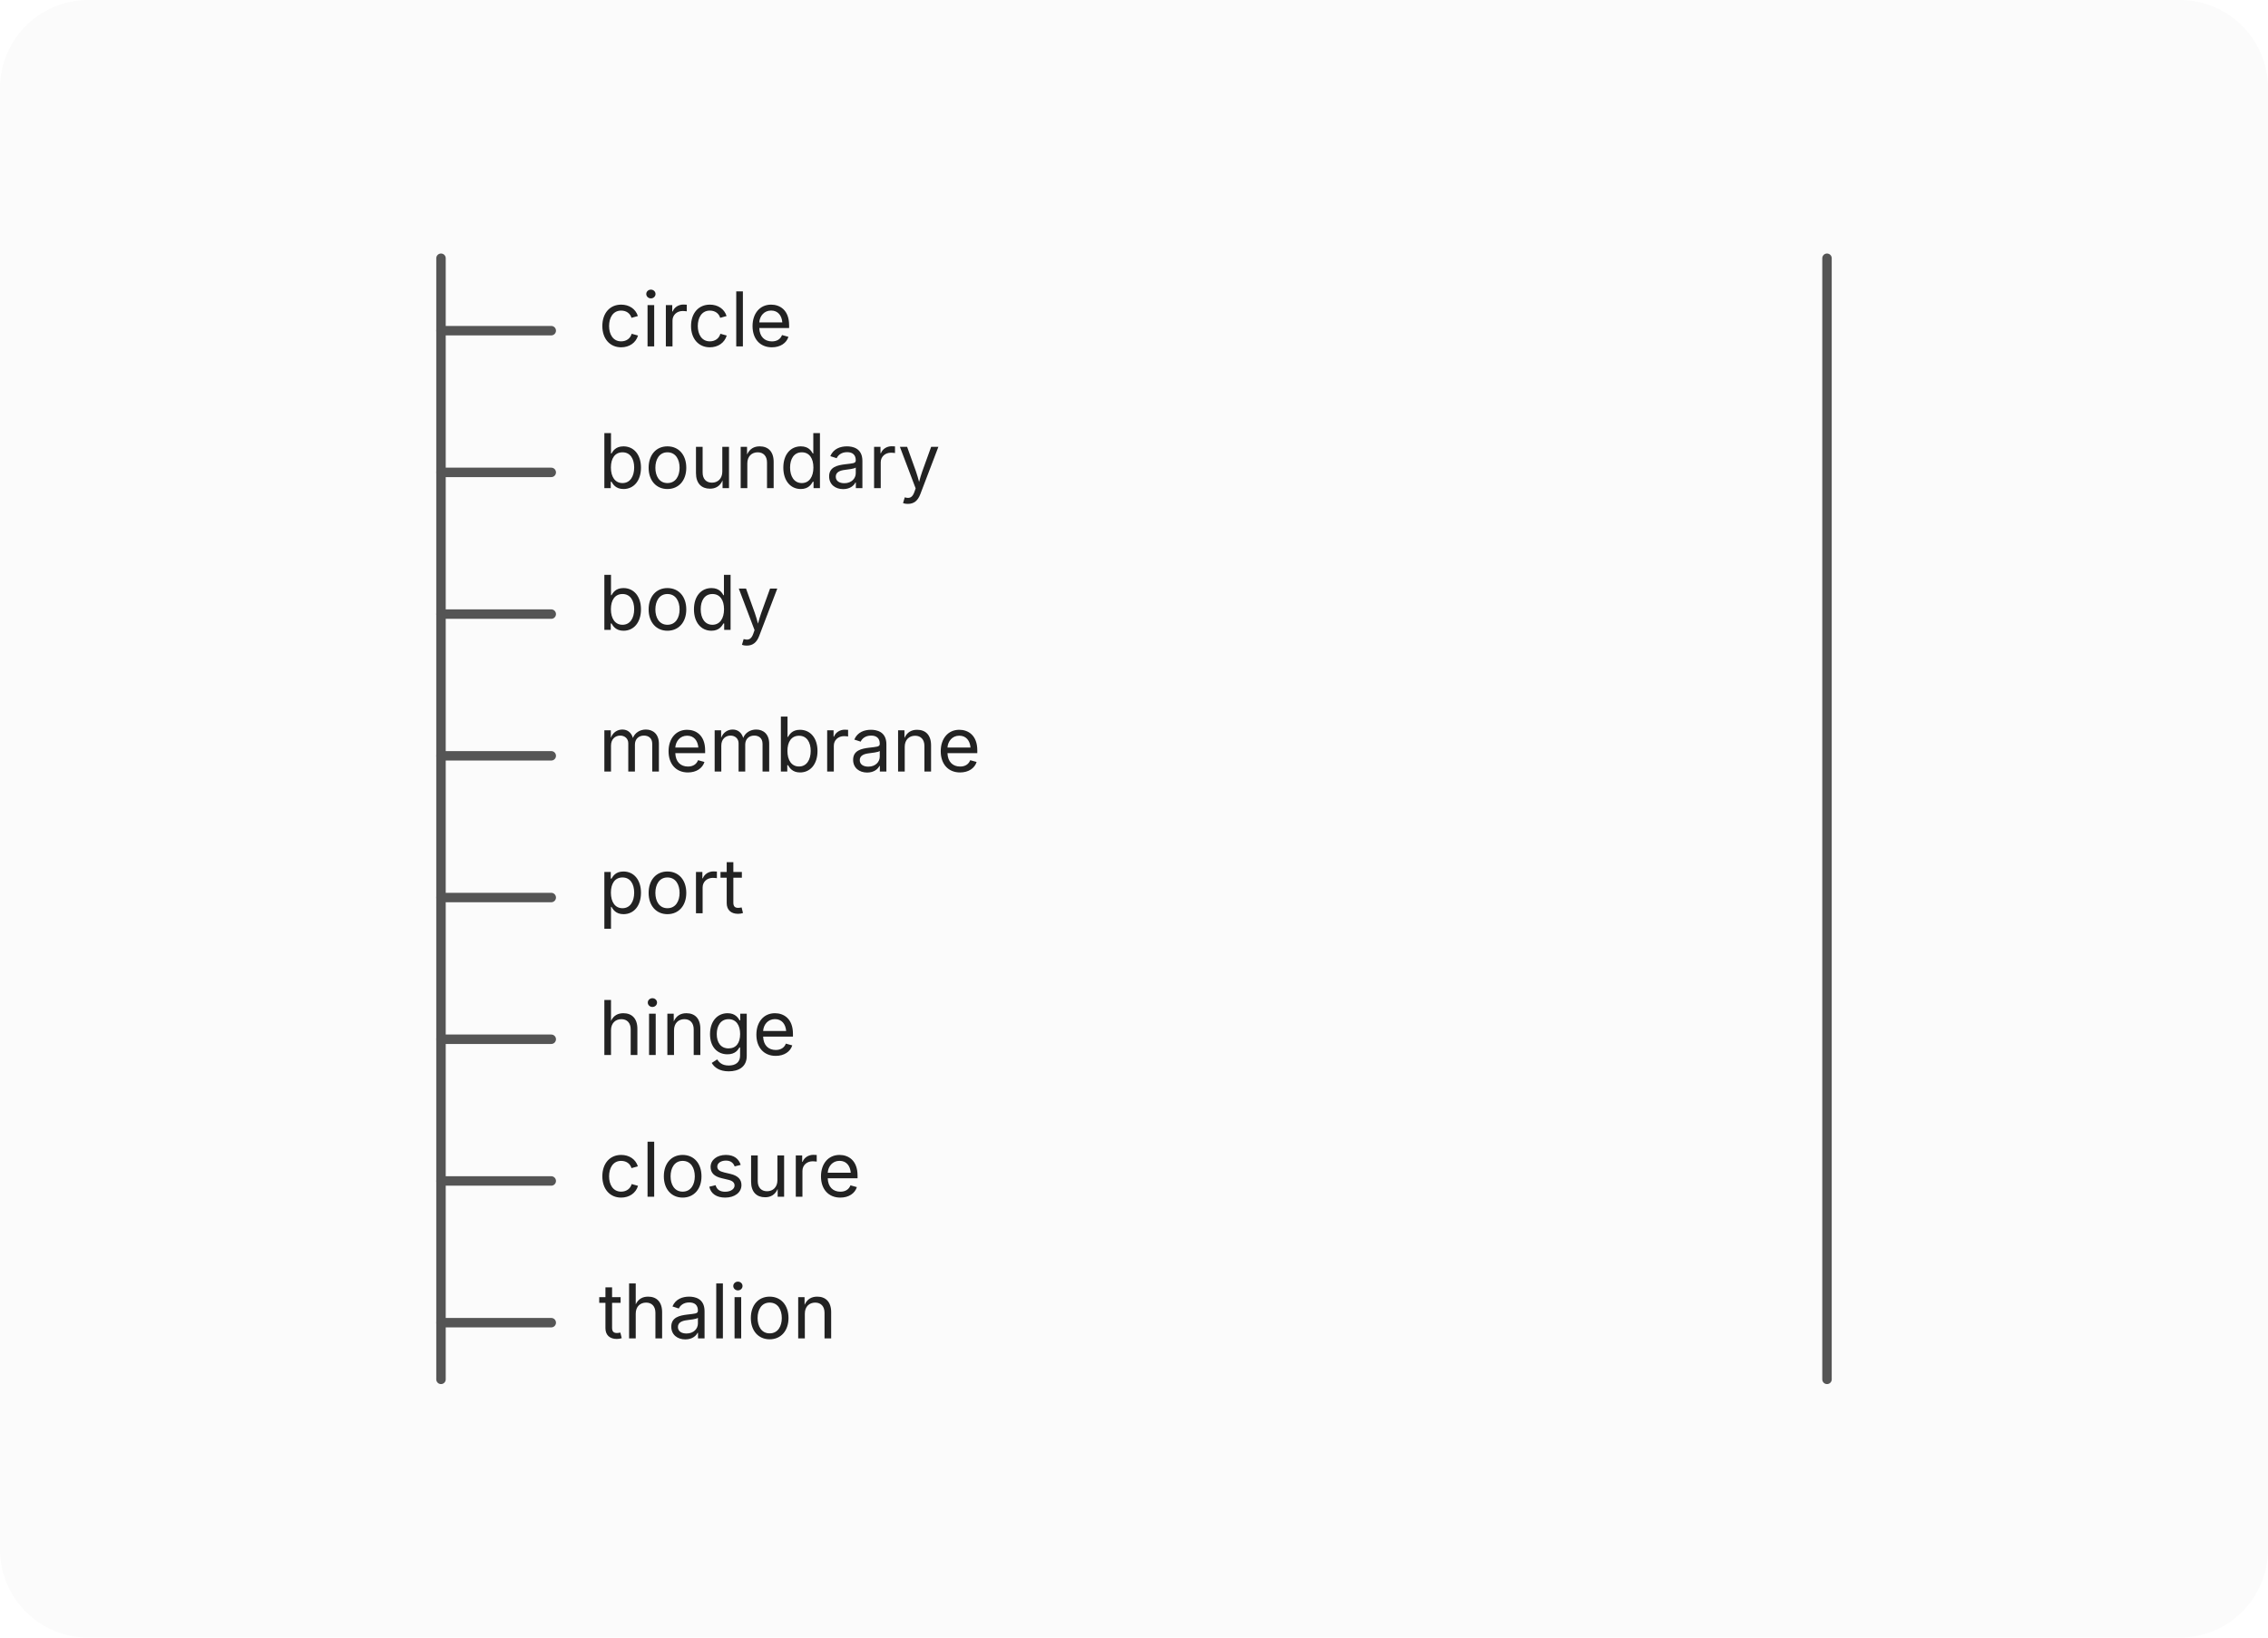
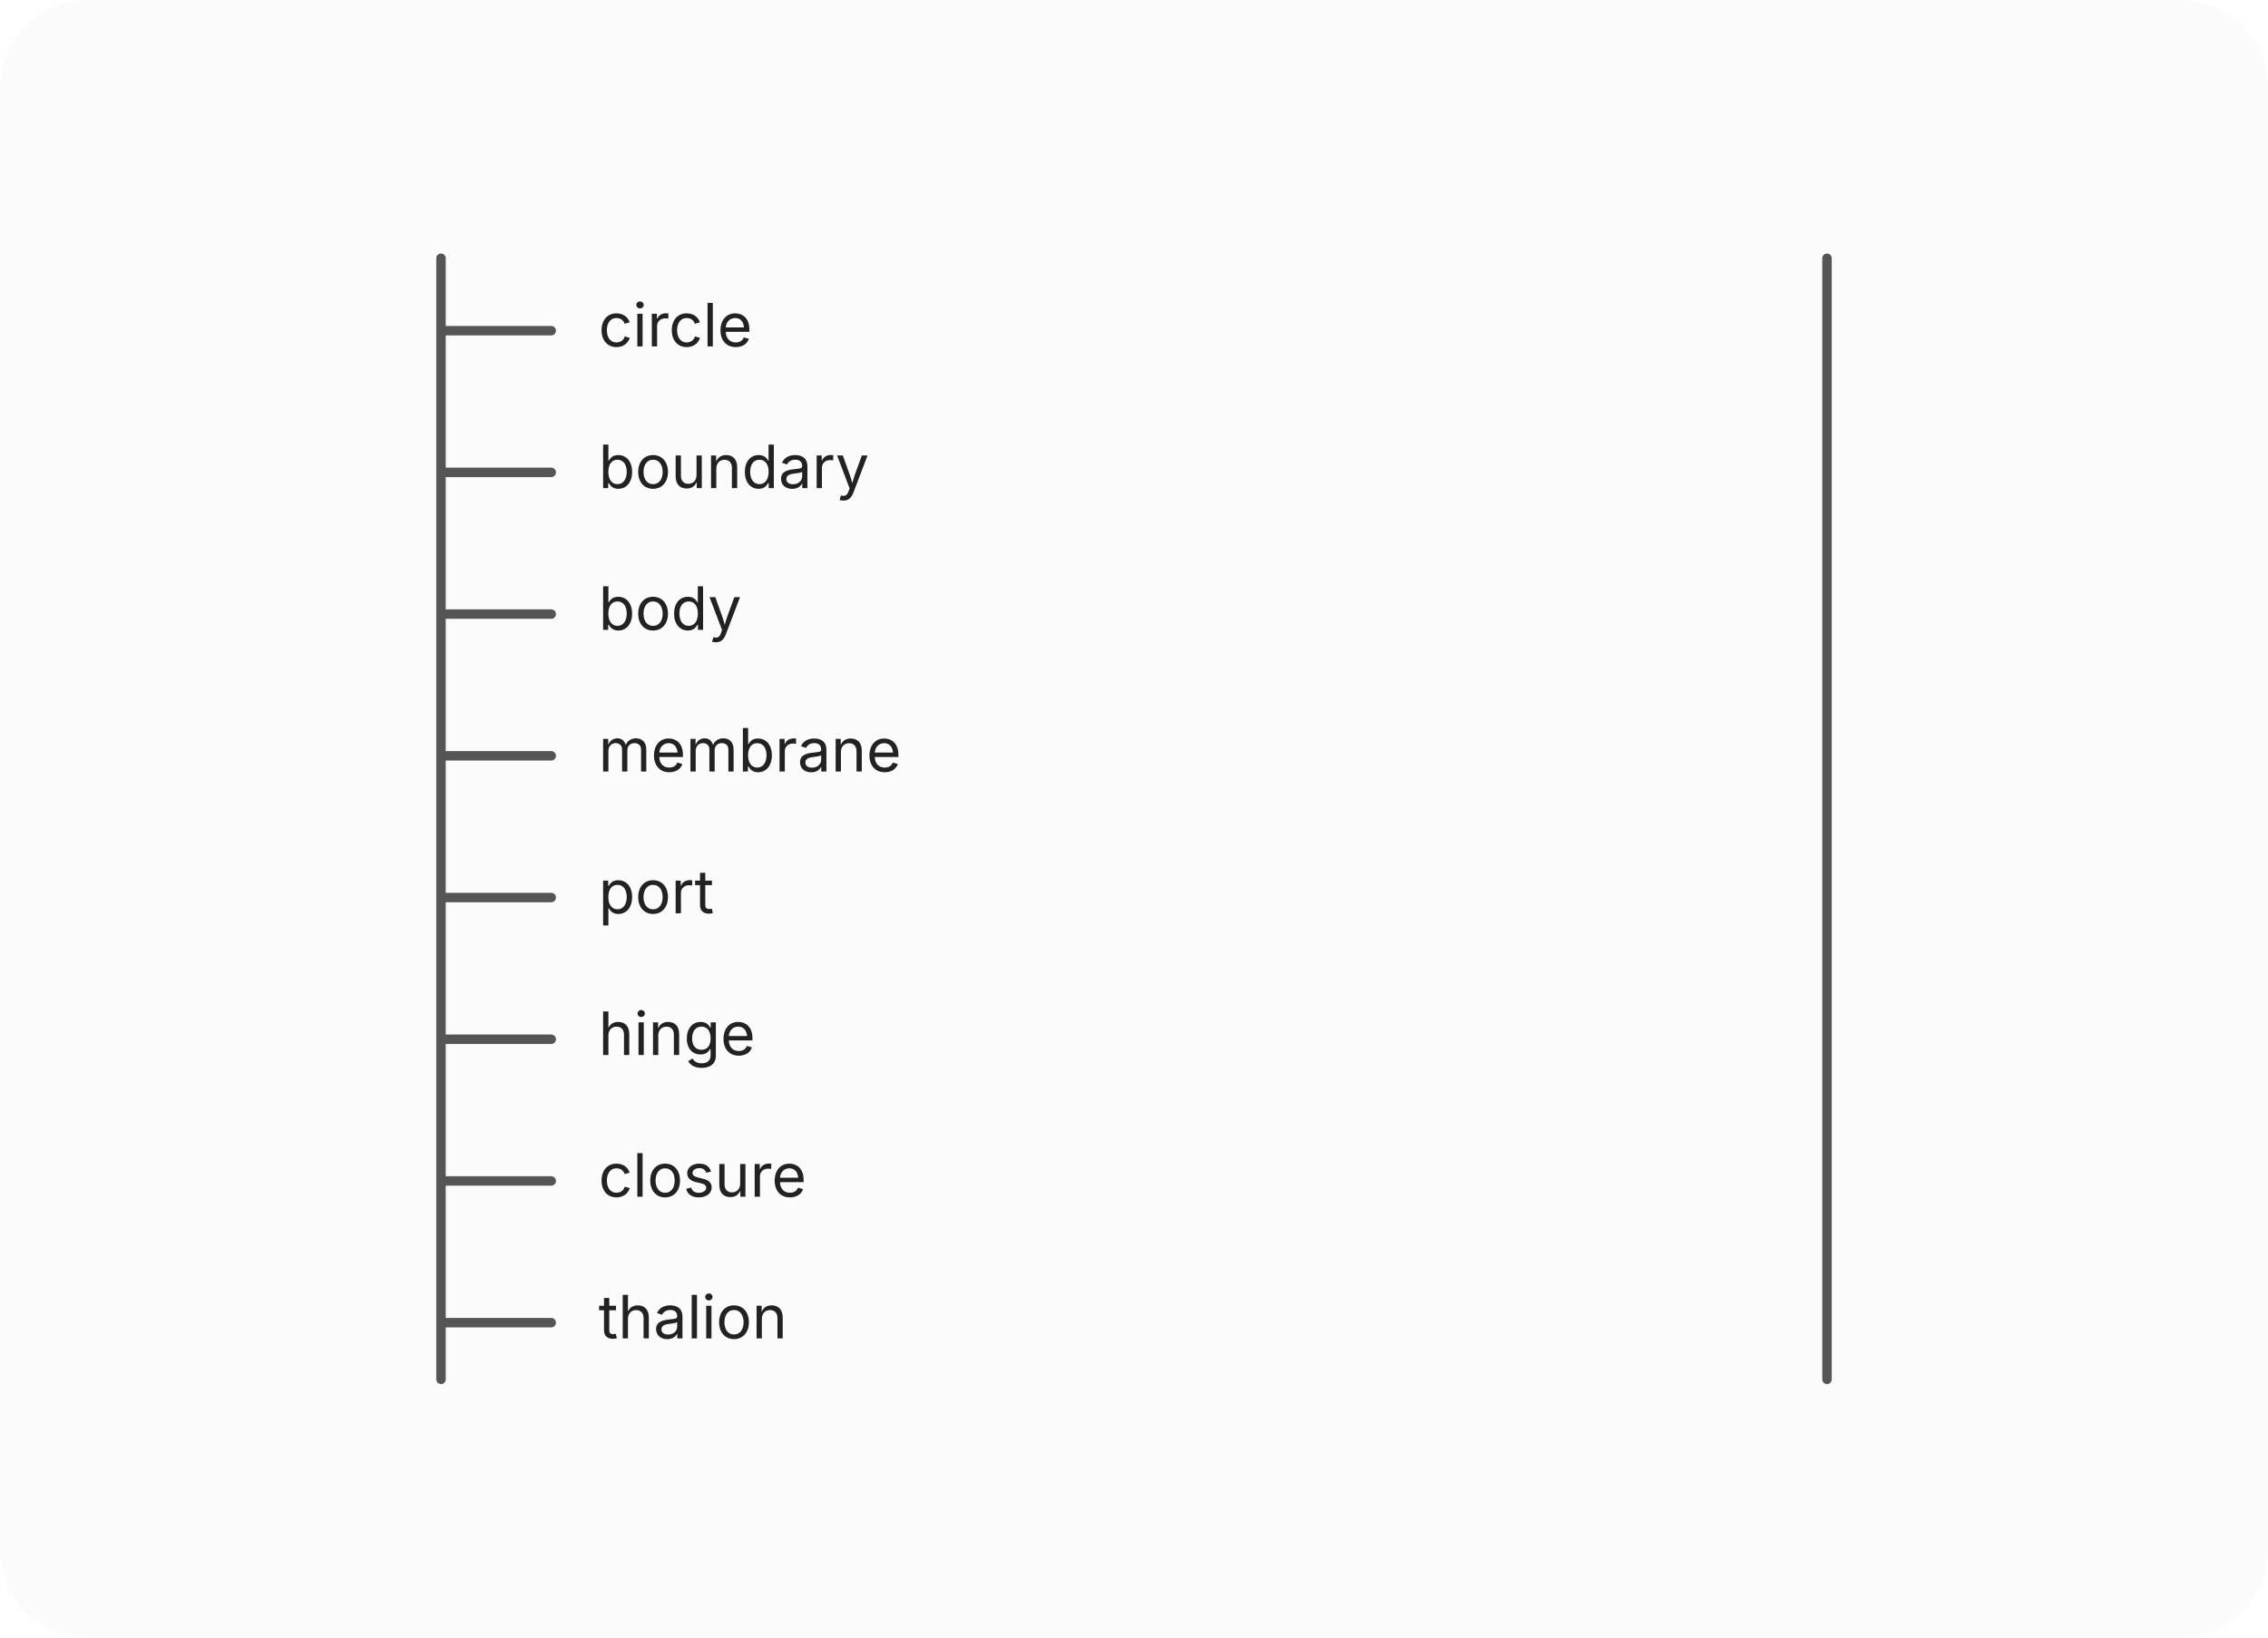
<svg xmlns="http://www.w3.org/2000/svg" viewBox="0 0 720 520" role="img">
  <style>
    .bg { fill: #fbfbfb; }
    .line { fill: none; stroke: #111; stroke-width: 5; stroke-linecap: round; stroke-linejoin: round; }
    .thin { fill: none; stroke: #555; stroke-width: 3; stroke-linecap: round; stroke-linejoin: round; }
    .dash { fill: none; stroke: #777; stroke-width: 3; stroke-dasharray: 9 8; stroke-linecap: round; stroke-linejoin: round; }
    .soft { fill: #f1f1f1; stroke: #555; stroke-width: 3; }
    .mem { fill: none; stroke: #777; stroke-width: 34; stroke-linecap: round; }
    .node { fill: #111; stroke: #111; stroke-width: 3; }
    .open { fill: #fbfbfb; stroke: #111; stroke-width: 5; }
-     .accent { fill: #dcdcdc; stroke: #111; stroke-width: 4; }
-     .label { font-family: system-ui, -apple-system, BlinkMacSystemFont, "Segoe UI", sans-serif; font-size: 24px; fill: #222; }
-     .small { font-size: 19px; fill: #444; }
-     .tiny { font-size: 16px; fill: #444; }
+     .accent { fill: #e7e7e7; stroke: #111; stroke-width: 4; opacity: 0.85; }
+     .label { font-family: system-ui, -apple-system, BlinkMacSystemFont, "Segoe UI", sans-serif; font-size: 19px; fill: #222; }
+     .small { font-family: system-ui, -apple-system, BlinkMacSystemFont, "Segoe UI", sans-serif; font-size: 15px; fill: #444; }
+     .tag { fill: rgba(255,255,255,0.82); stroke: rgba(0,0,0,0.08); stroke-width: 1; }
  </style>
  <rect class="bg" x="0" y="0" width="720" height="520" rx="28" />
  <path class="thin" d="M140 82 L140 438" />
  <path class="thin" d="M580 82 L580 438" />
  <text class="label" x="190" y="110">circle</text>
  <text class="label" x="190" y="155">boundary</text>
  <text class="label" x="190" y="200">body</text>
  <text class="label" x="190" y="245">membrane</text>
  <text class="label" x="190" y="290">port</text>
  <text class="label" x="190" y="335">hinge</text>
  <text class="label" x="190" y="380">closure</text>
  <text class="label" x="190" y="425">thalion</text>
-   <path class="thin" d="M140 105 L175 105" />
-   <path class="thin" d="M140 150 L175 150" />
-   <path class="thin" d="M140 195 L175 195" />
-   <path class="thin" d="M140 240 L175 240" />
-   <path class="thin" d="M140 285 L175 285" />
-   <path class="thin" d="M140 330 L175 330" />
-   <path class="thin" d="M140 375 L175 375" />
-   <path class="thin" d="M140 420 L175 420" />
+   <path class="thin" d="M140 105 L175 105 M140 150 L175 150 M140 195 L175 195 M140 240 L175 240 M140 285 L175 285 M140 330 L175 330 M140 375 L175 375 M140 420 L175 420" />
</svg>
